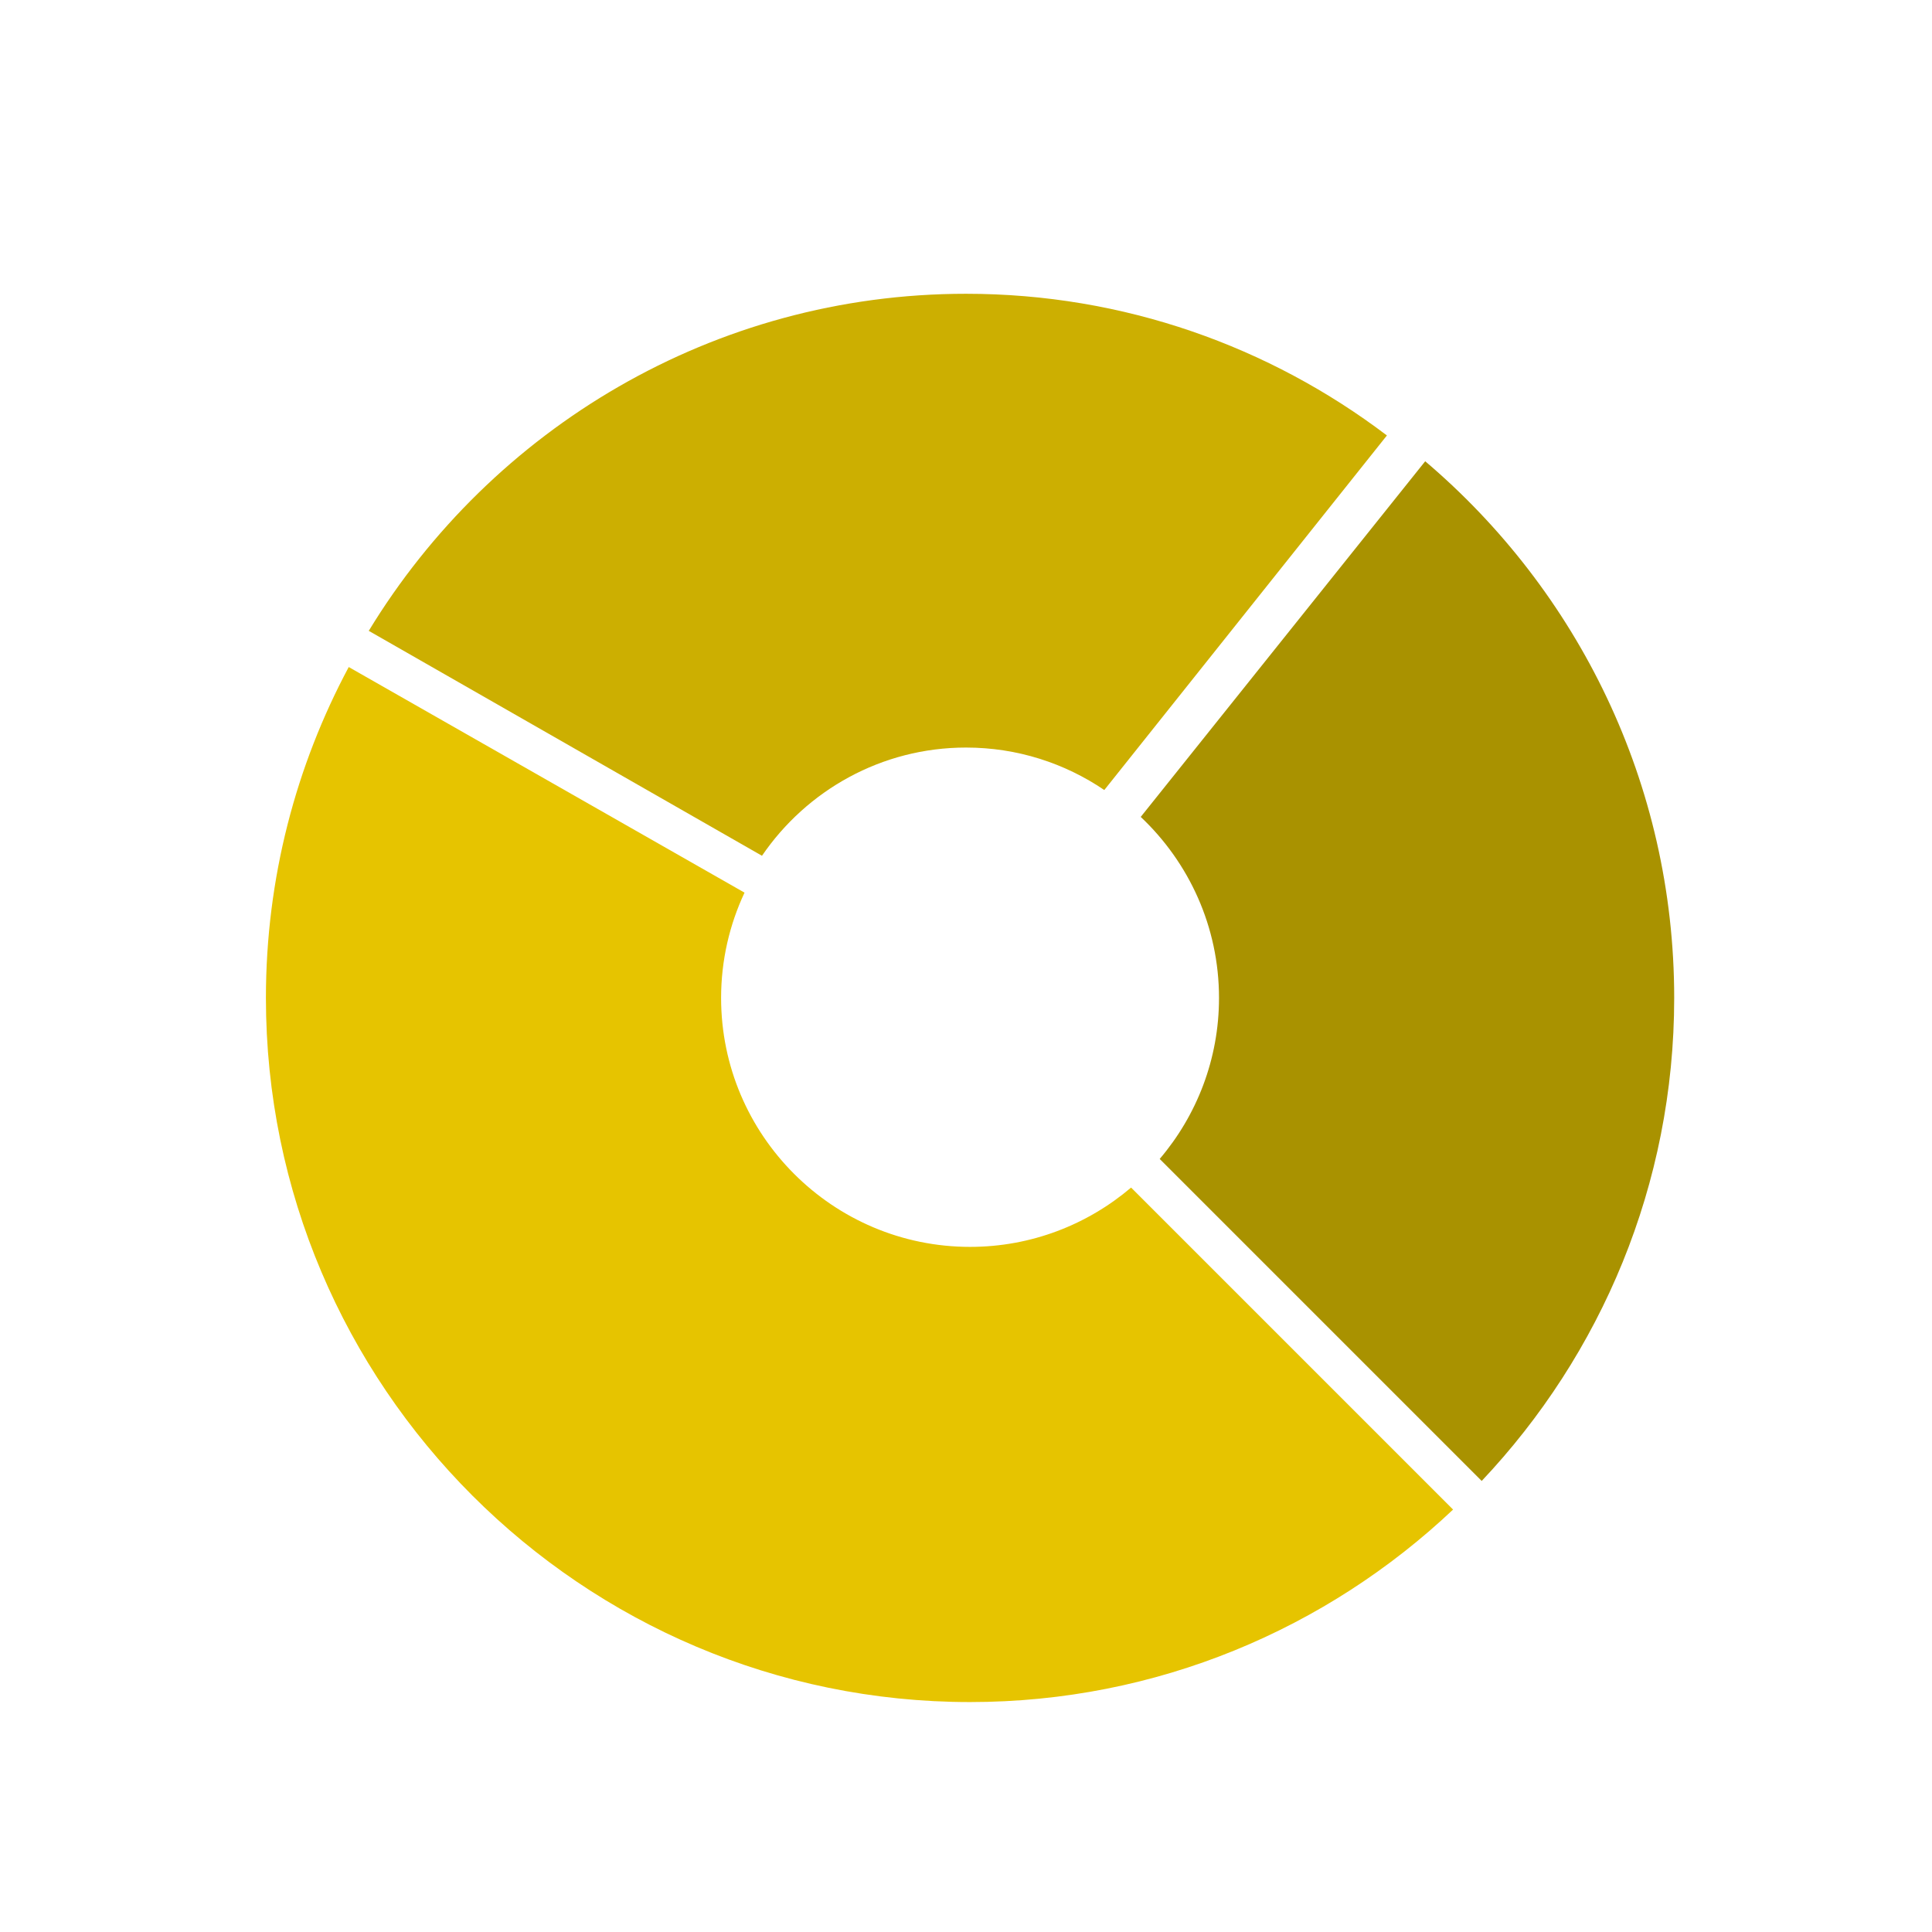
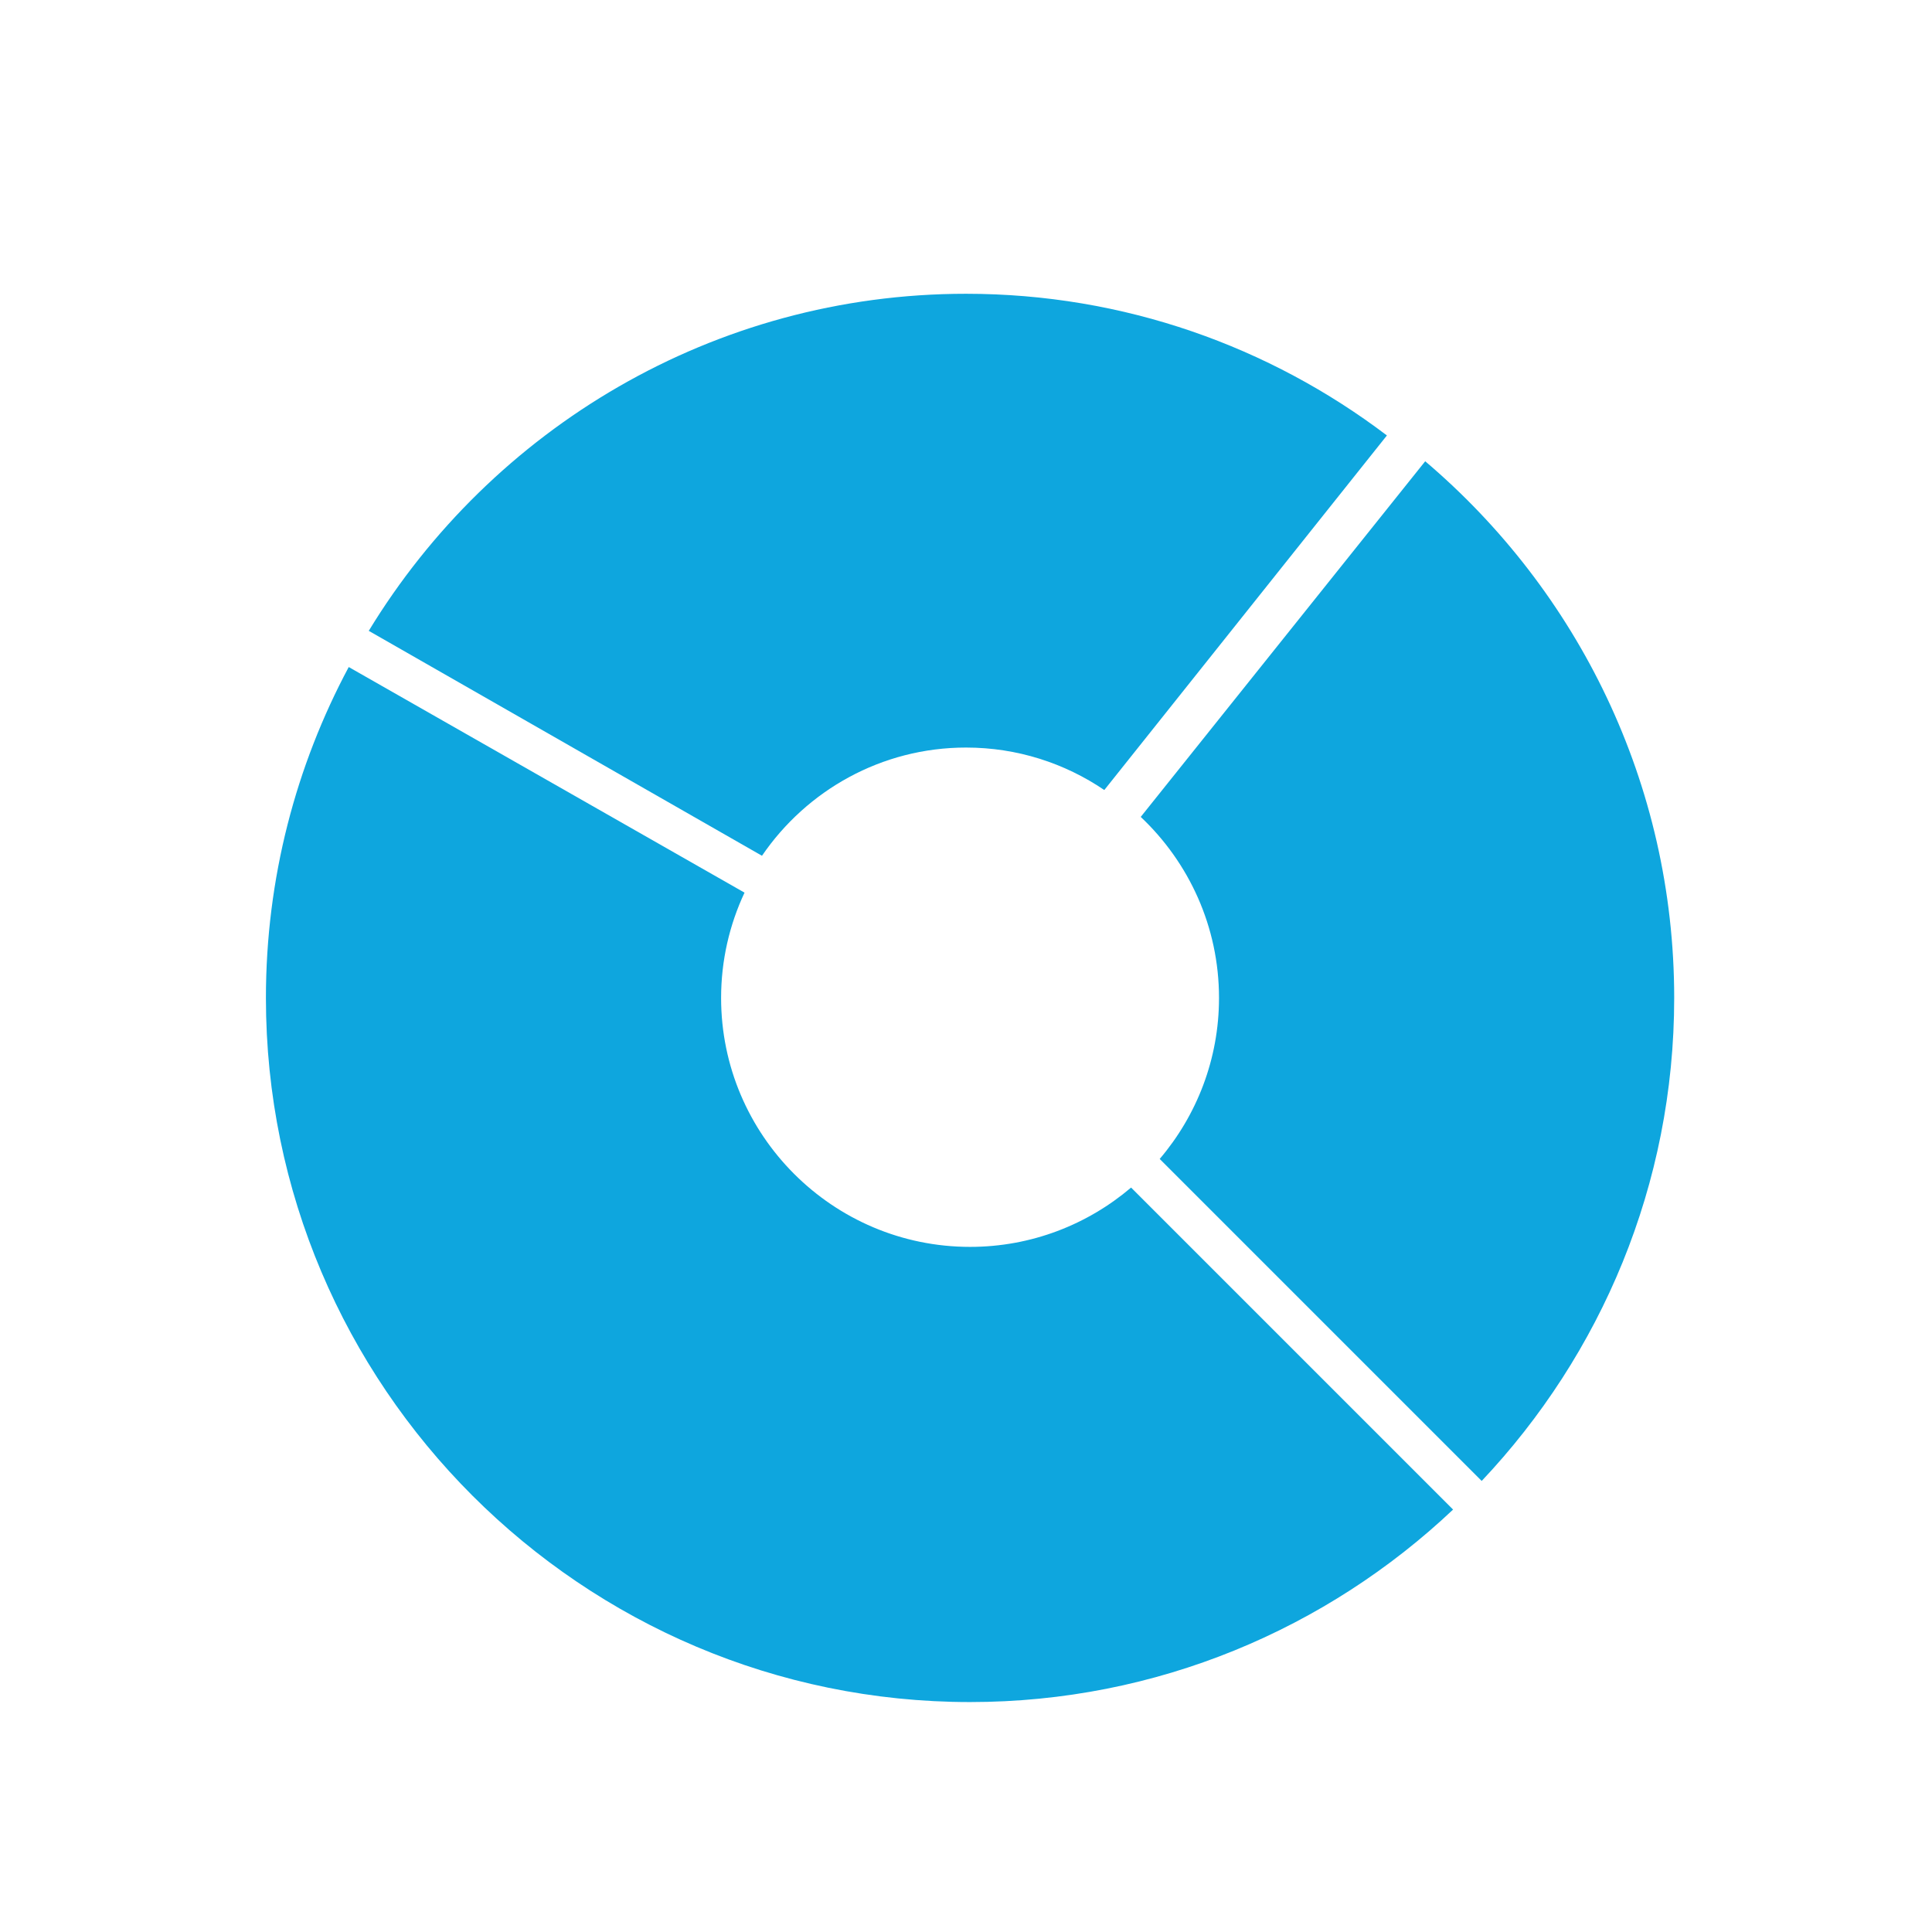
<svg xmlns="http://www.w3.org/2000/svg" version="1.1" id="Layer_1" x="0px" y="0px" viewBox="0 0 191 191" style="enable-background:new 0 0 191 191;" xml:space="preserve">
  <g>
-     <path style="fill:#E6C400;" d="M95.901,123.268c-13.571,0-24.612-11.041-24.612-24.612c0-3.718,0.833-7.244,2.316-10.408   L34.476,65.944c-5.218,9.759-8.187,20.893-8.187,32.712c0,38.385,31.228,69.612,69.612,69.612c18.474,0,35.278-7.248,47.753-19.031   l-31.833-31.833C107.525,121.056,101.968,123.268,95.901,123.268z" />
-     <path style="fill:#CCAF01;" d="M95.507,73.904c5.058,0,9.762,1.549,13.665,4.2l27.939-35.054   c-11.585-8.786-25.997-14.007-41.604-14.007c-24.974,0-46.895,13.356-59.051,33.323L75.33,84.603   C79.739,78.149,87.137,73.904,95.507,73.904z" />
-     <path style="fill:#A99200;" d="M120.513,98.655c0,6.067-2.211,11.625-5.864,15.92l31.833,31.833   c11.784-12.475,19.031-29.278,19.031-47.753c0-21.239-9.572-40.275-24.616-53.054l-28.123,35.16   C117.533,85.252,120.513,91.611,120.513,98.655z" />
+     <path style="fill:#0ea6de;" d="M95.901,123.268c-13.571,0-24.612-11.041-24.612-24.612c0-3.718,0.833-7.244,2.316-10.408   L34.476,65.944c-5.218,9.759-8.187,20.893-8.187,32.712c0,38.385,31.228,69.612,69.612,69.612c18.474,0,35.278-7.248,47.753-19.031   l-31.833-31.833C107.525,121.056,101.968,123.268,95.901,123.268z" />
+     <path style="fill:#0ea6de;" d="M95.507,73.904c5.058,0,9.762,1.549,13.665,4.2l27.939-35.054   c-11.585-8.786-25.997-14.007-41.604-14.007c-24.974,0-46.895,13.356-59.051,33.323L75.33,84.603   C79.739,78.149,87.137,73.904,95.507,73.904z" />
+     <path style="fill:#0ea6de;" d="M120.513,98.655c0,6.067-2.211,11.625-5.864,15.92l31.833,31.833   c11.784-12.475,19.031-29.278,19.031-47.753c0-21.239-9.572-40.275-24.616-53.054l-28.123,35.16   C117.533,85.252,120.513,91.611,120.513,98.655z" />
  </g>
</svg>
